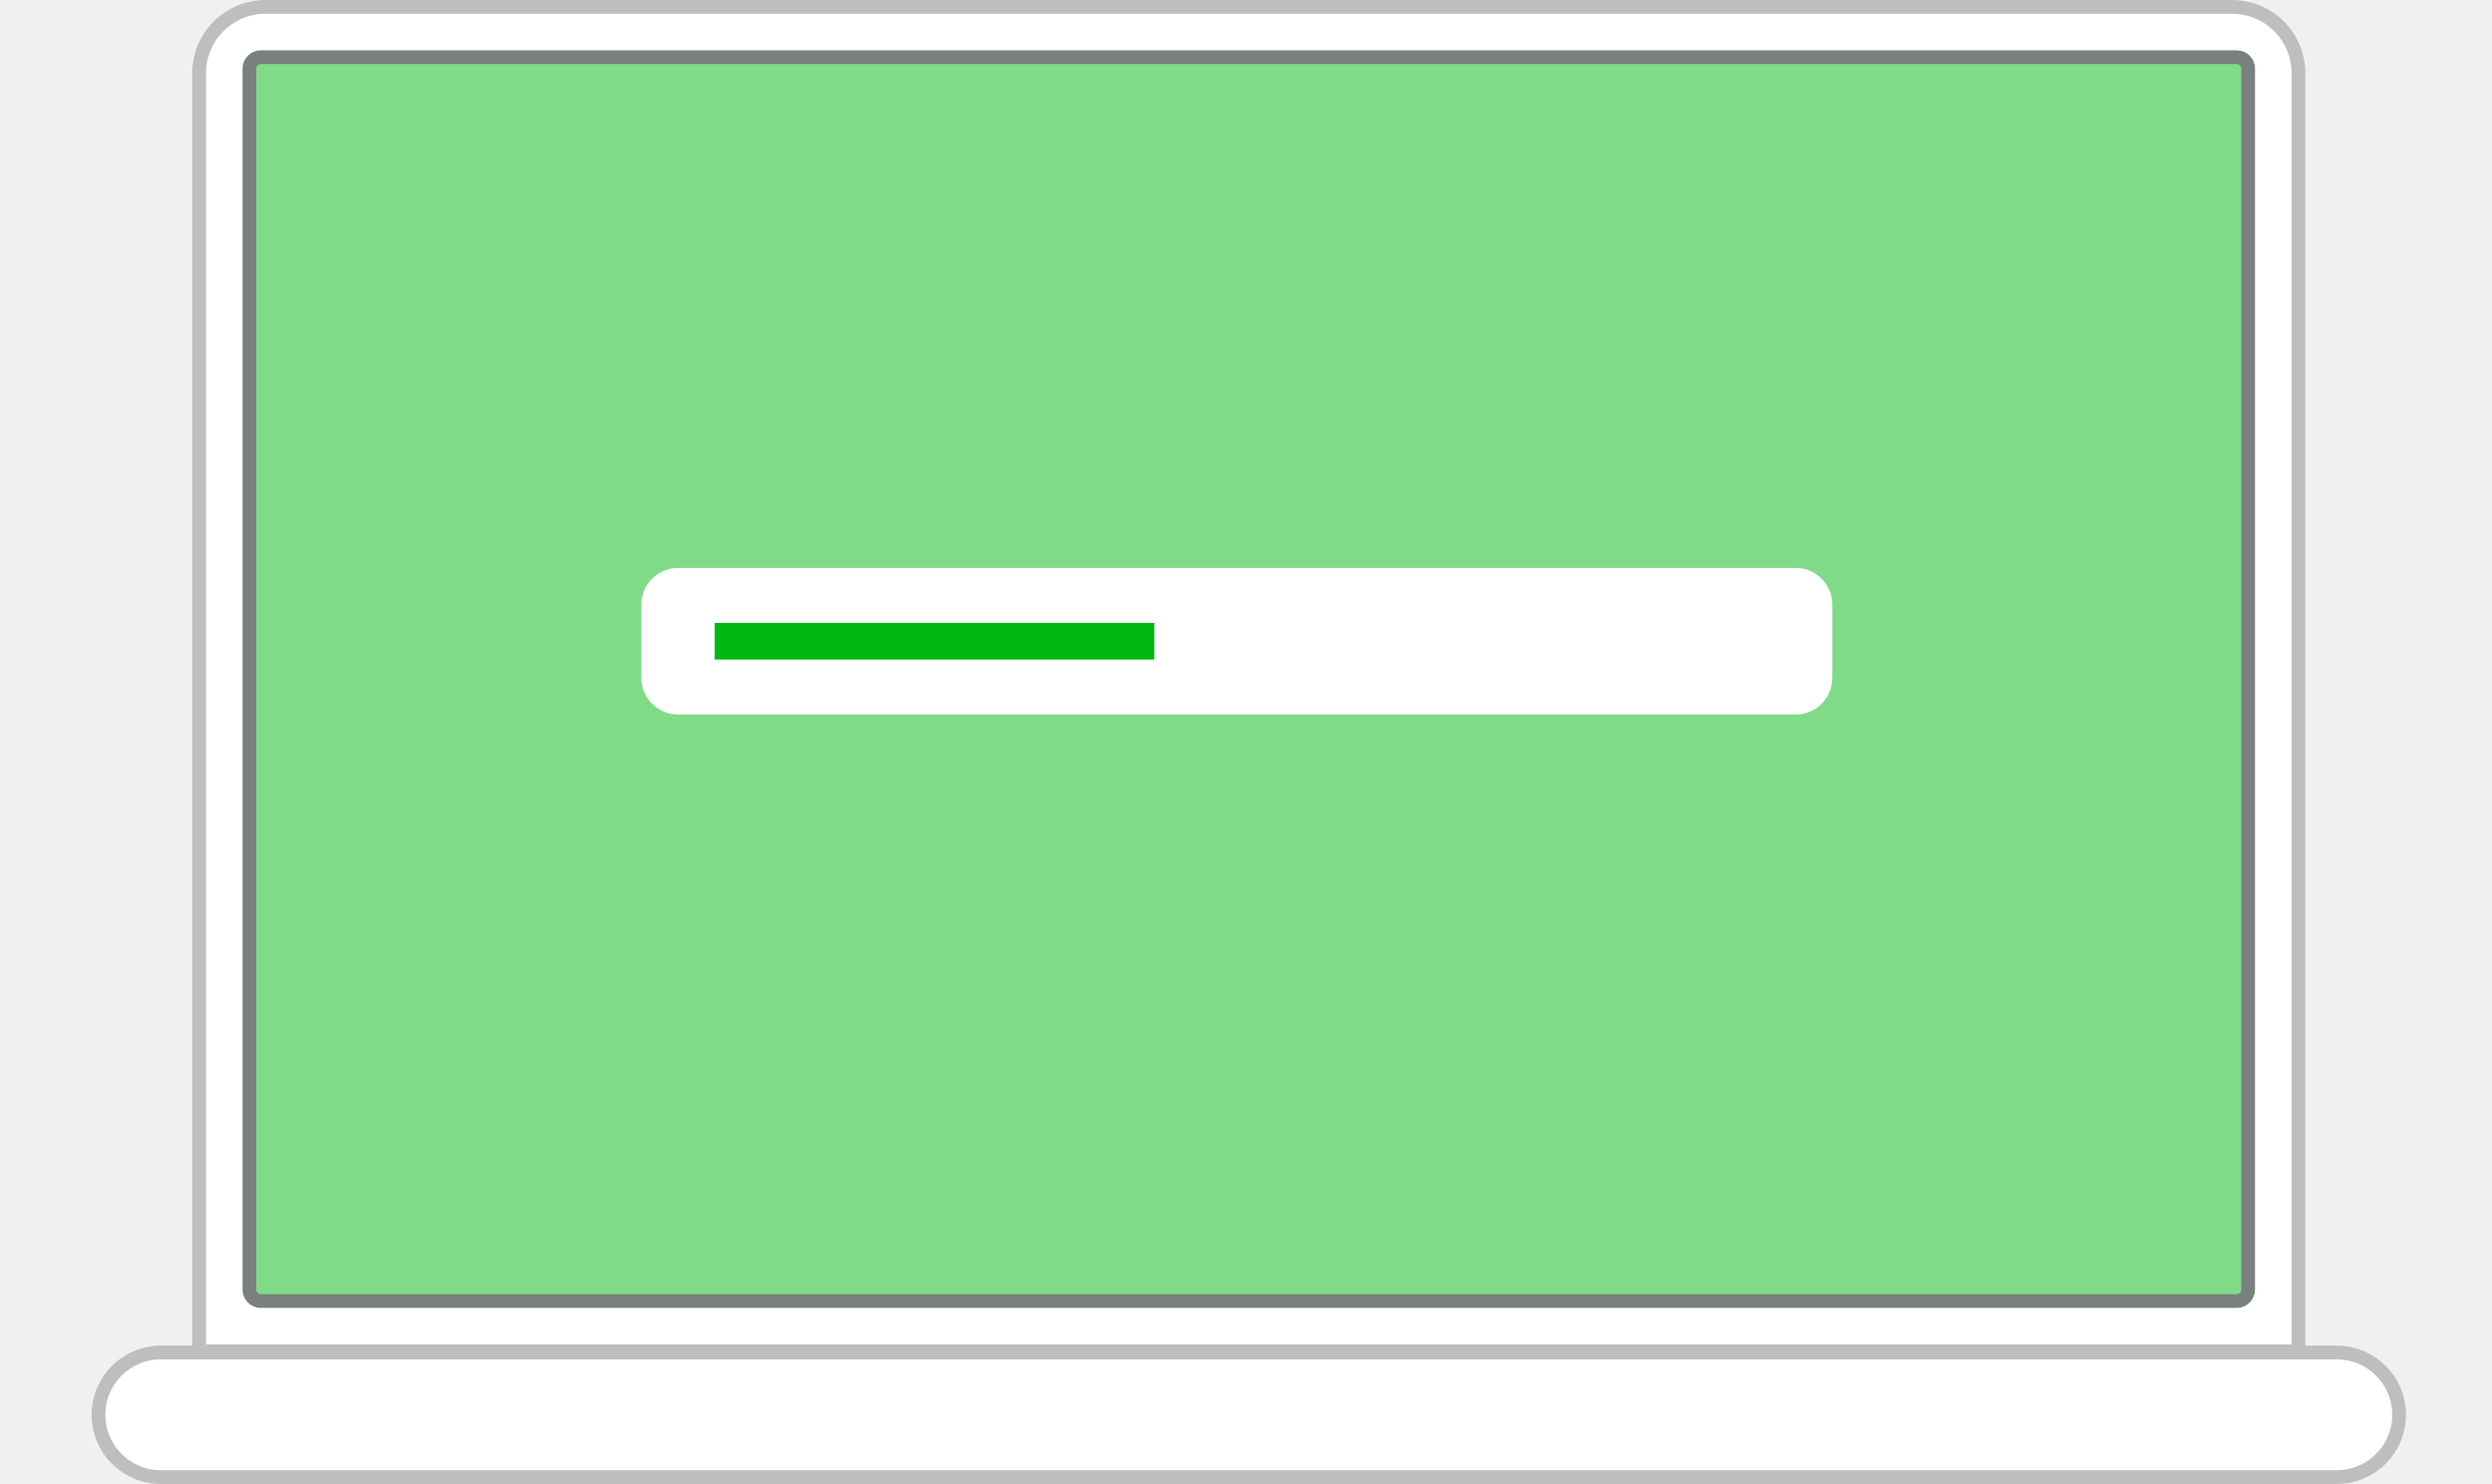
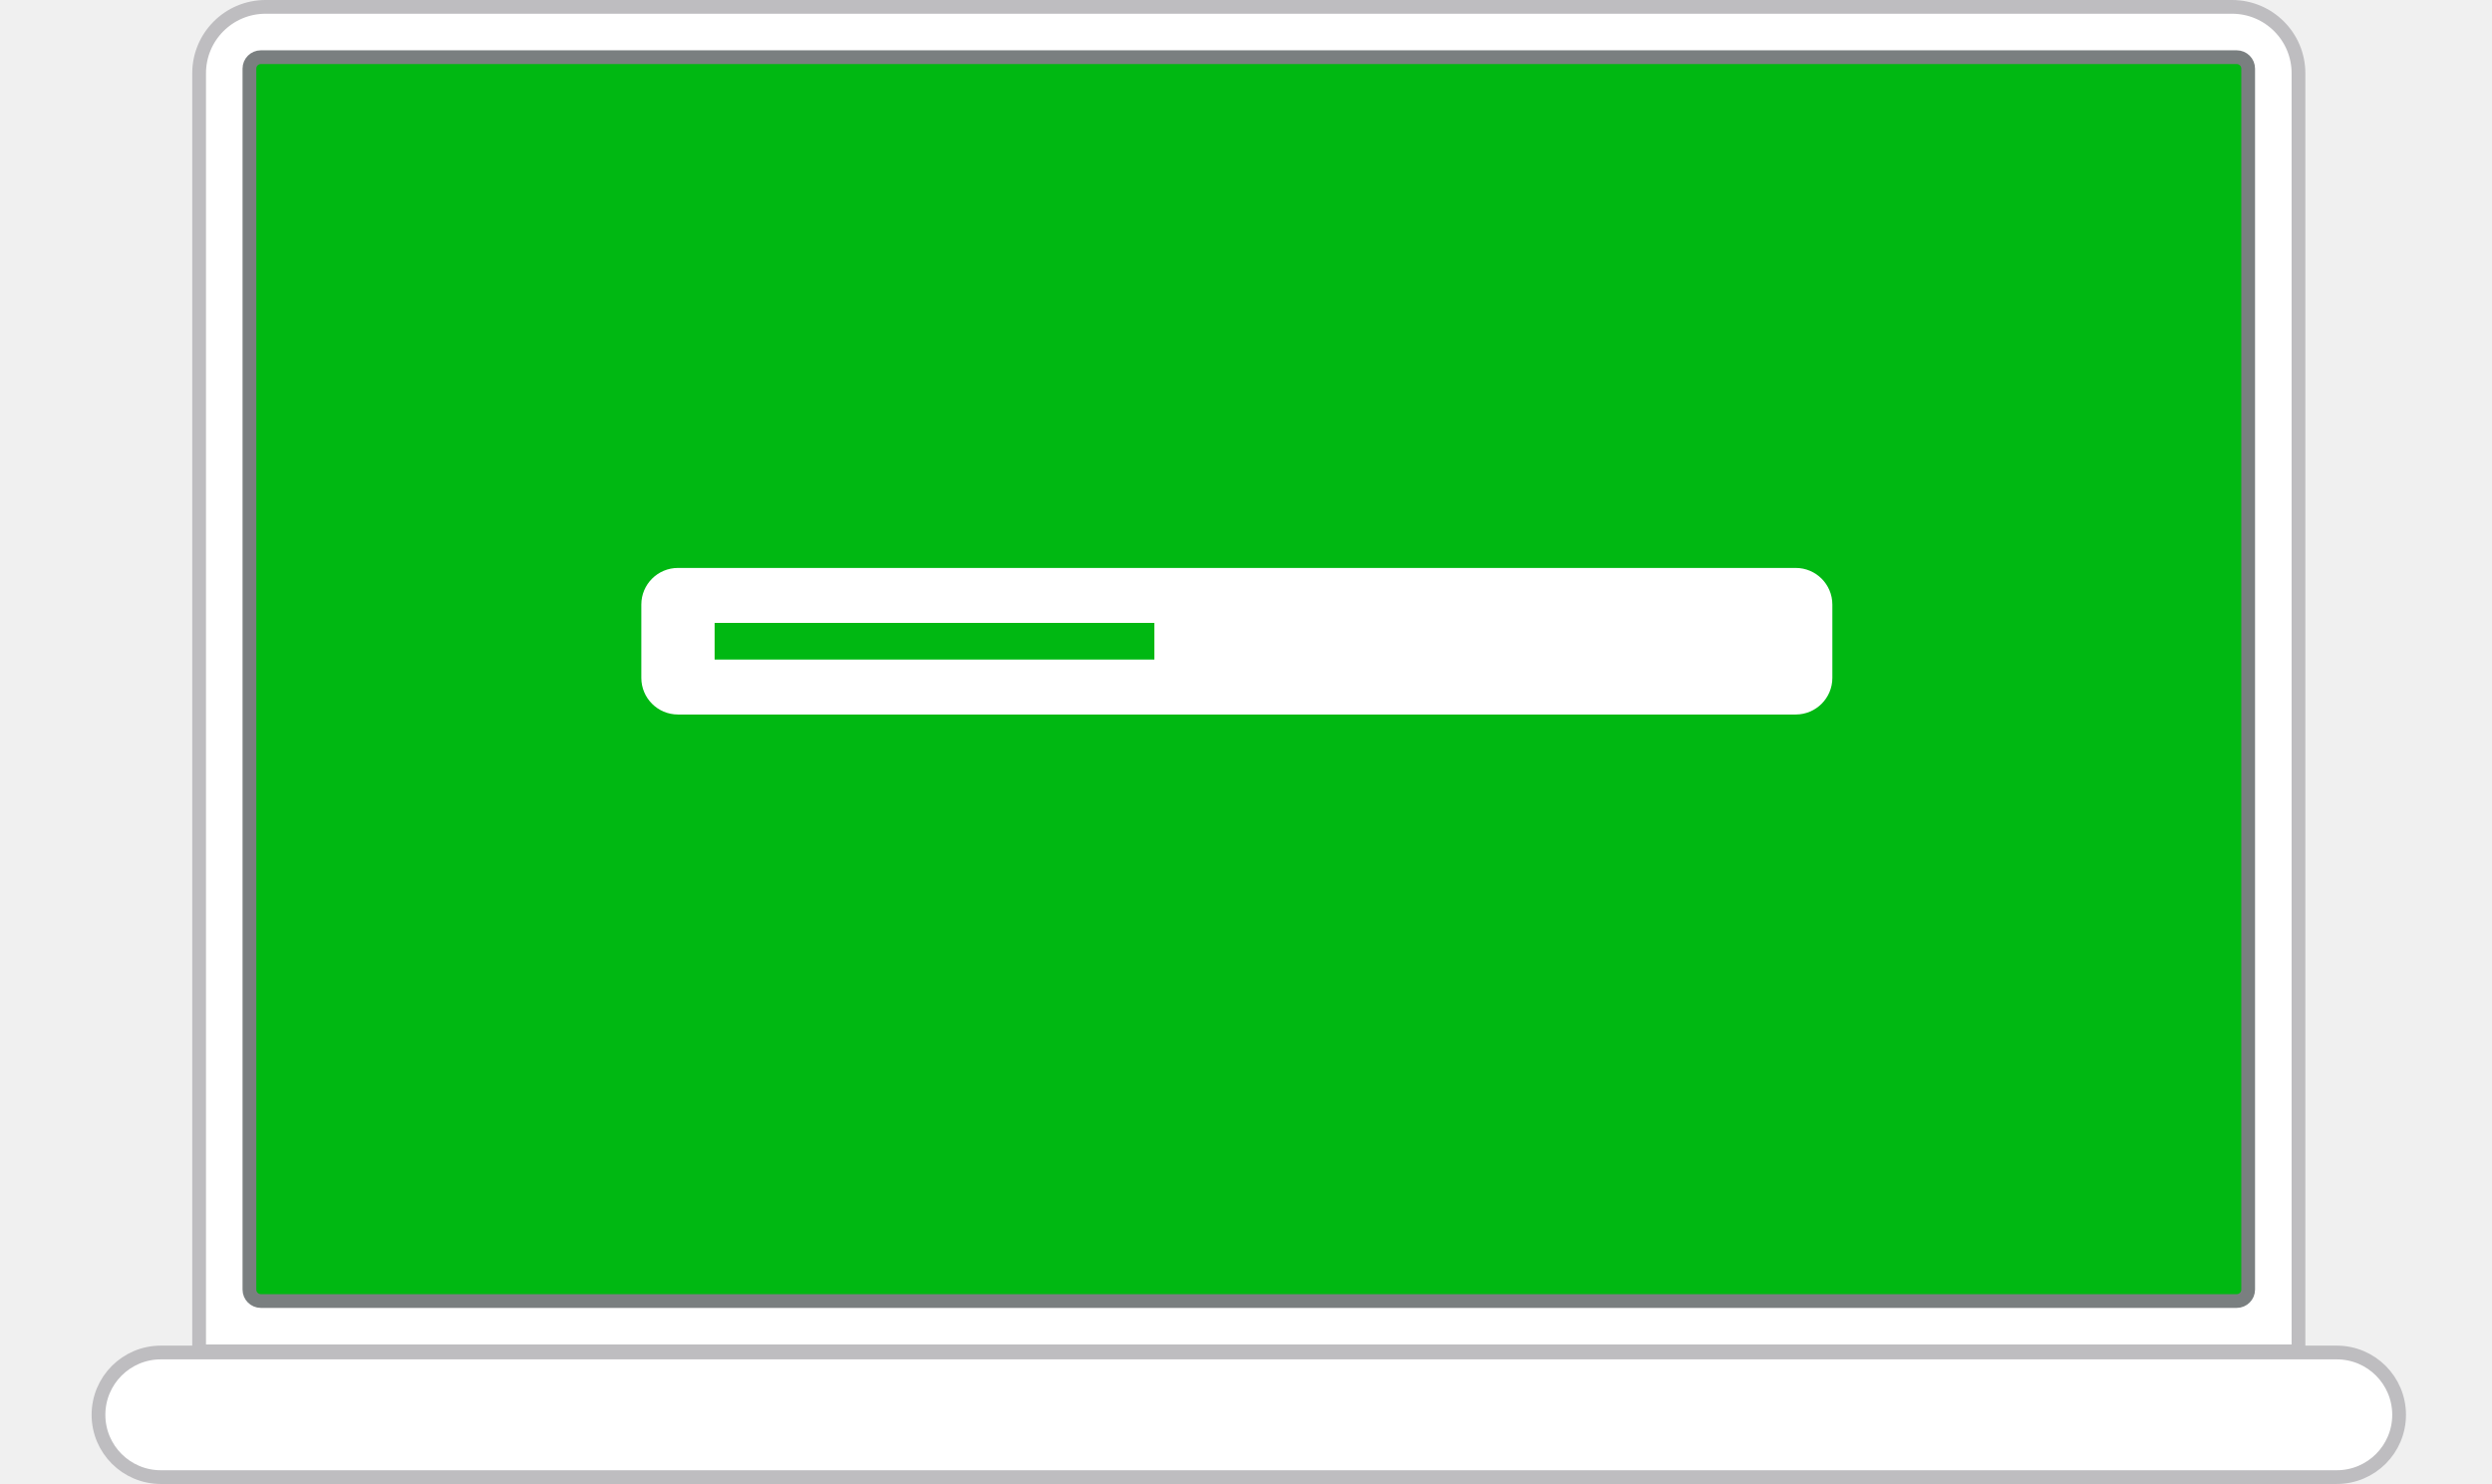
<svg xmlns="http://www.w3.org/2000/svg" width="136" height="81" viewBox="0 0 136 81" fill="none">
  <path d="M10.867 4C10.867 1.998 12.49 0.375 14.492 0.375H121.814C123.816 0.375 125.439 1.998 125.439 4V73.761H10.867V4Z" fill="white" stroke="#BEBDC0" stroke-width="0.75" />
-   <rect x="13.612" y="3.121" width="109.081" height="67.894" rx="0.625" fill="#00B812" fill-opacity="0.5" stroke="#7A7F80" stroke-width="0.75" />
+   <path d="M122.068 3.121H14.237C13.892 3.121 13.612 3.401 13.612 3.746V70.39C13.612 70.735 13.892 71.015 14.237 71.015H122.068C122.413 71.015 122.693 70.735 122.693 70.39V3.746C122.693 3.401 122.413 3.121 122.068 3.121Z" fill="#00B812" stroke="#7A7F80" stroke-width="0.75" />
  <path d="M98 31C99.105 31 100 31.895 100 33V37C100 38.105 99.105 39 98 39H37C35.895 39 35 38.105 35 37V33C35 31.895 35.895 31 37 31H98Z" fill="white" />
  <path d="M39 34H63V36H39V34Z" fill="#00B812" />
-   <rect x="5.375" y="73.824" width="125.555" height="6.801" rx="3.4" fill="white" stroke="#BEBDC0" stroke-width="0.75" />
+   <path d="M127.53 73.824H8.775C6.897 73.824 5.375 75.347 5.375 77.225V77.225C5.375 79.103 6.897 80.625 8.775 80.625H127.53C129.408 80.625 130.93 79.103 130.93 77.225C130.93 75.347 129.408 73.824 127.53 73.824Z" fill="white" />
+   <path d="M8.775 73.824H127.53C129.408 73.824 130.93 75.347 130.93 77.225V77.225C130.93 79.103 129.408 80.625 127.53 80.625H8.775C6.897 80.625 5.375 79.103 5.375 77.225V77.225C5.375 75.347 6.897 73.824 8.775 73.824Z" stroke="#BEBDC0" stroke-width="0.75" />
</svg>
